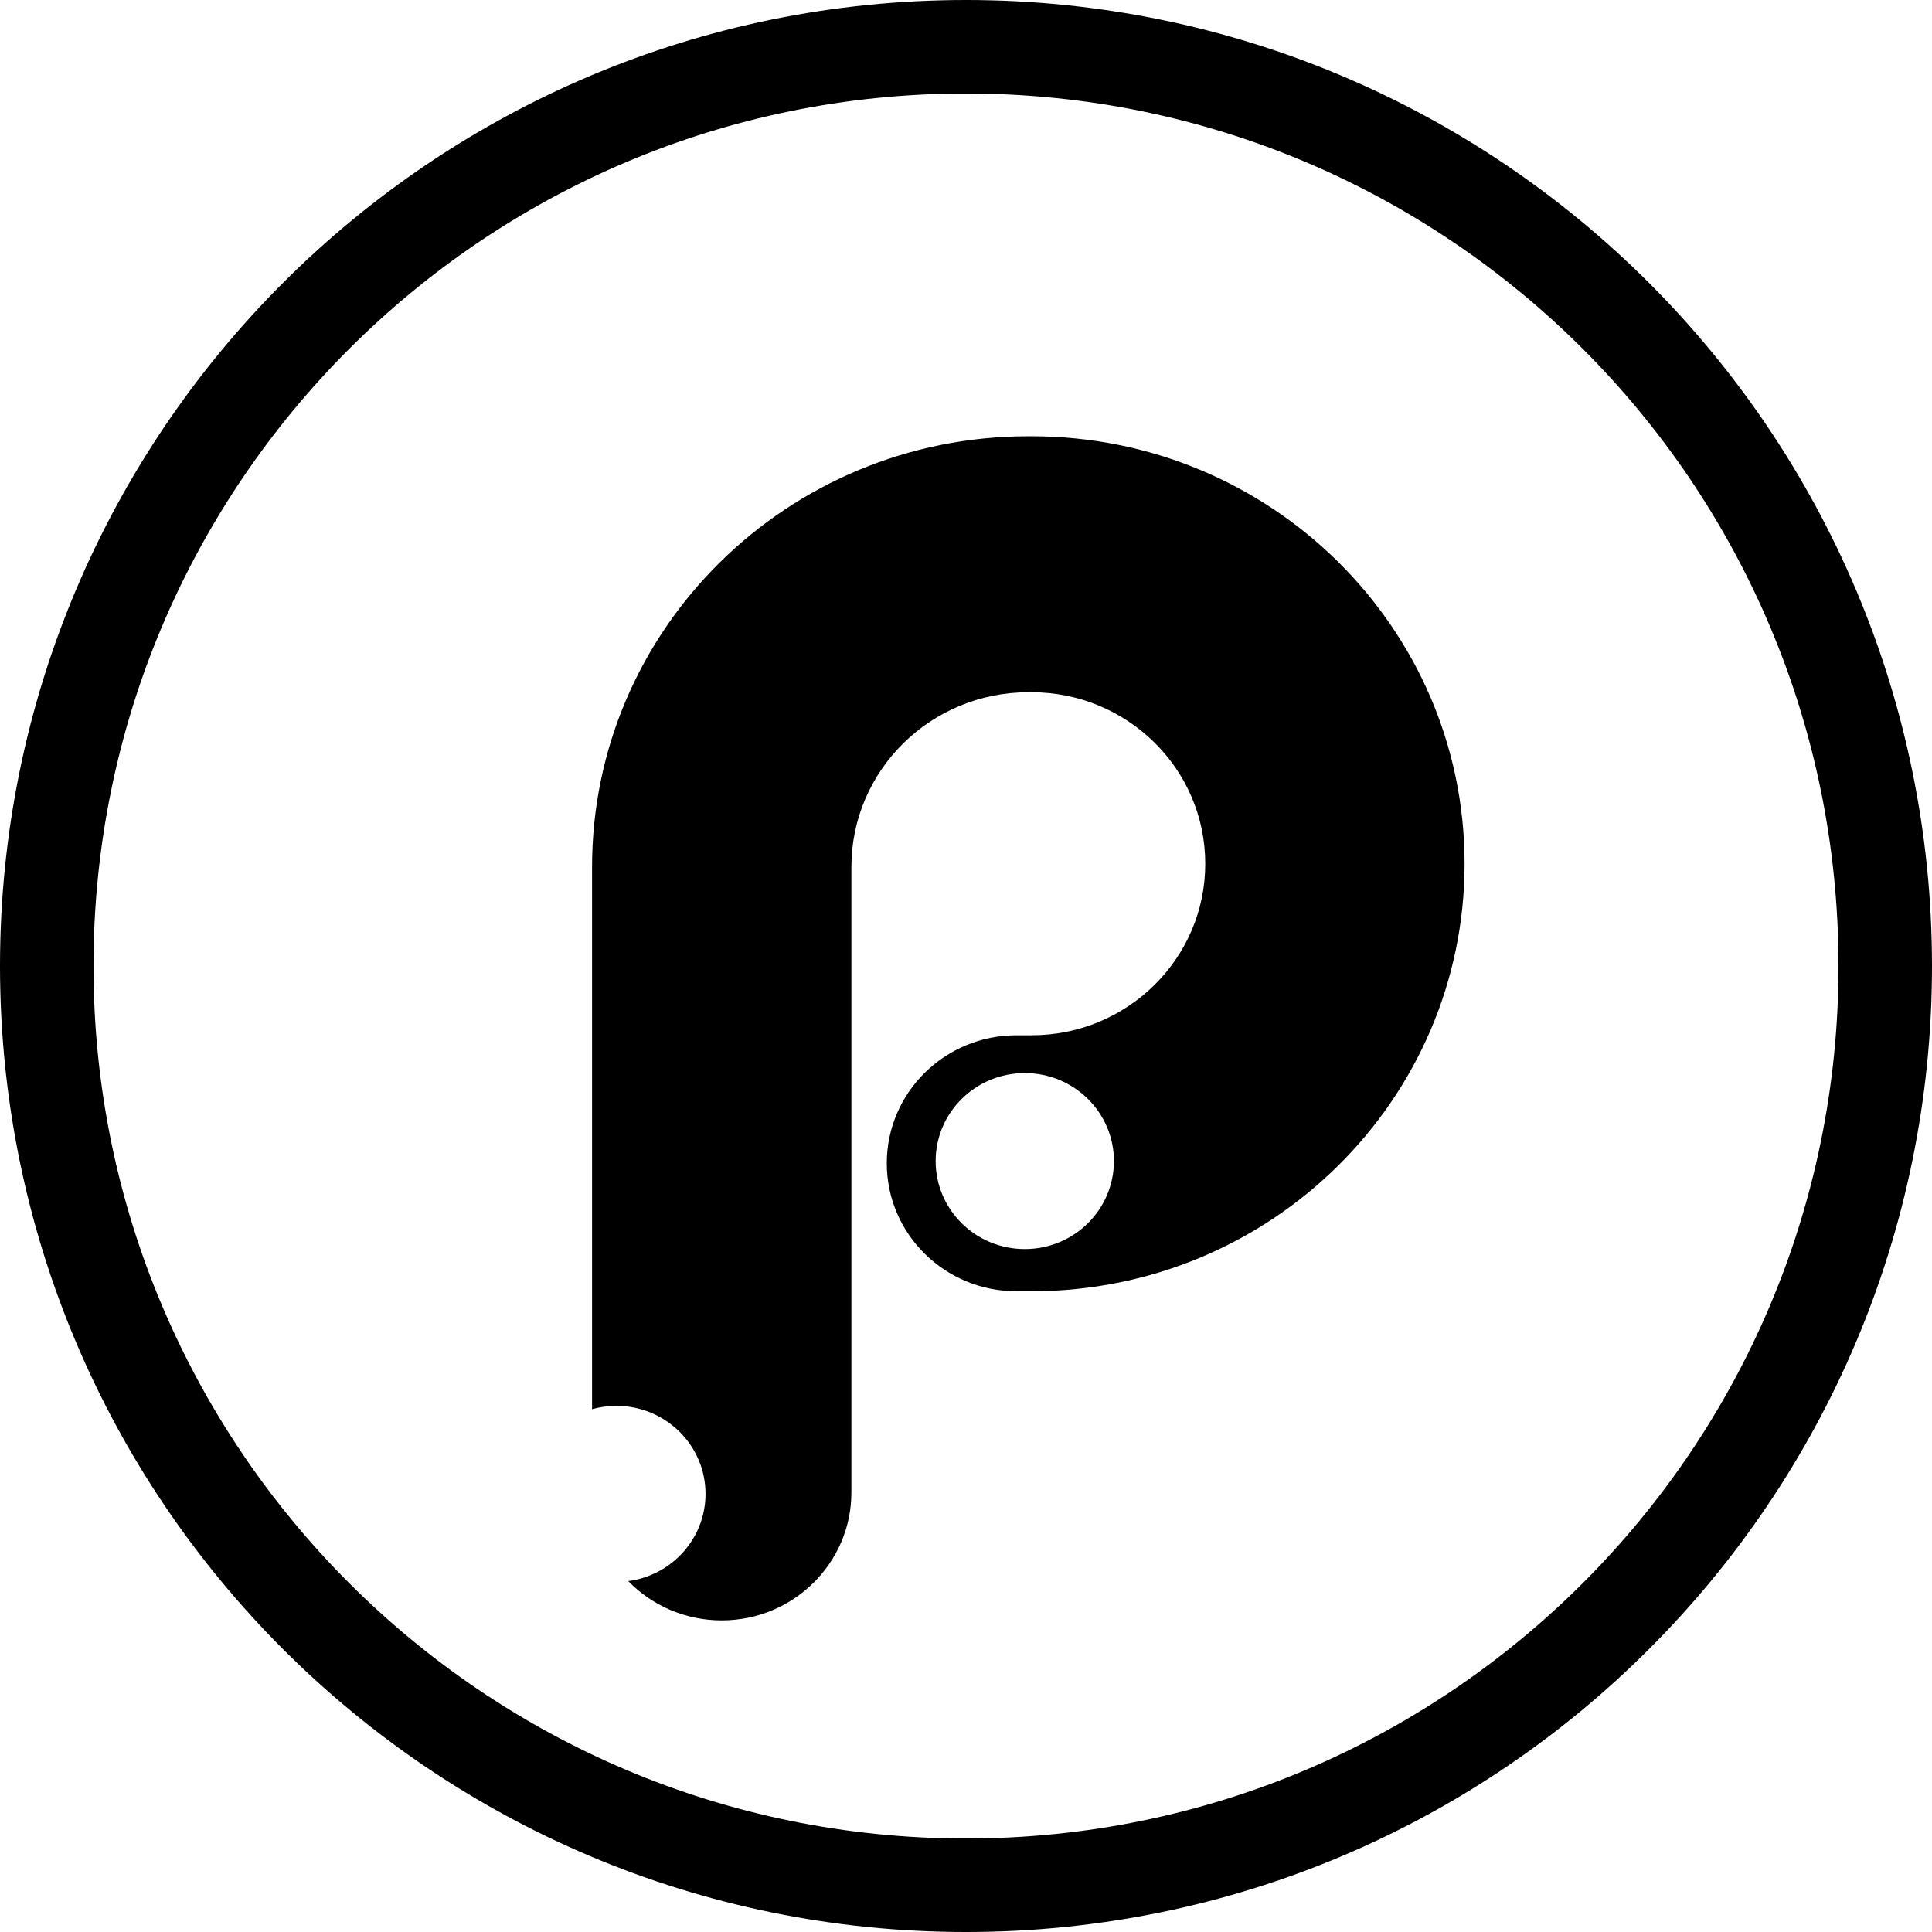
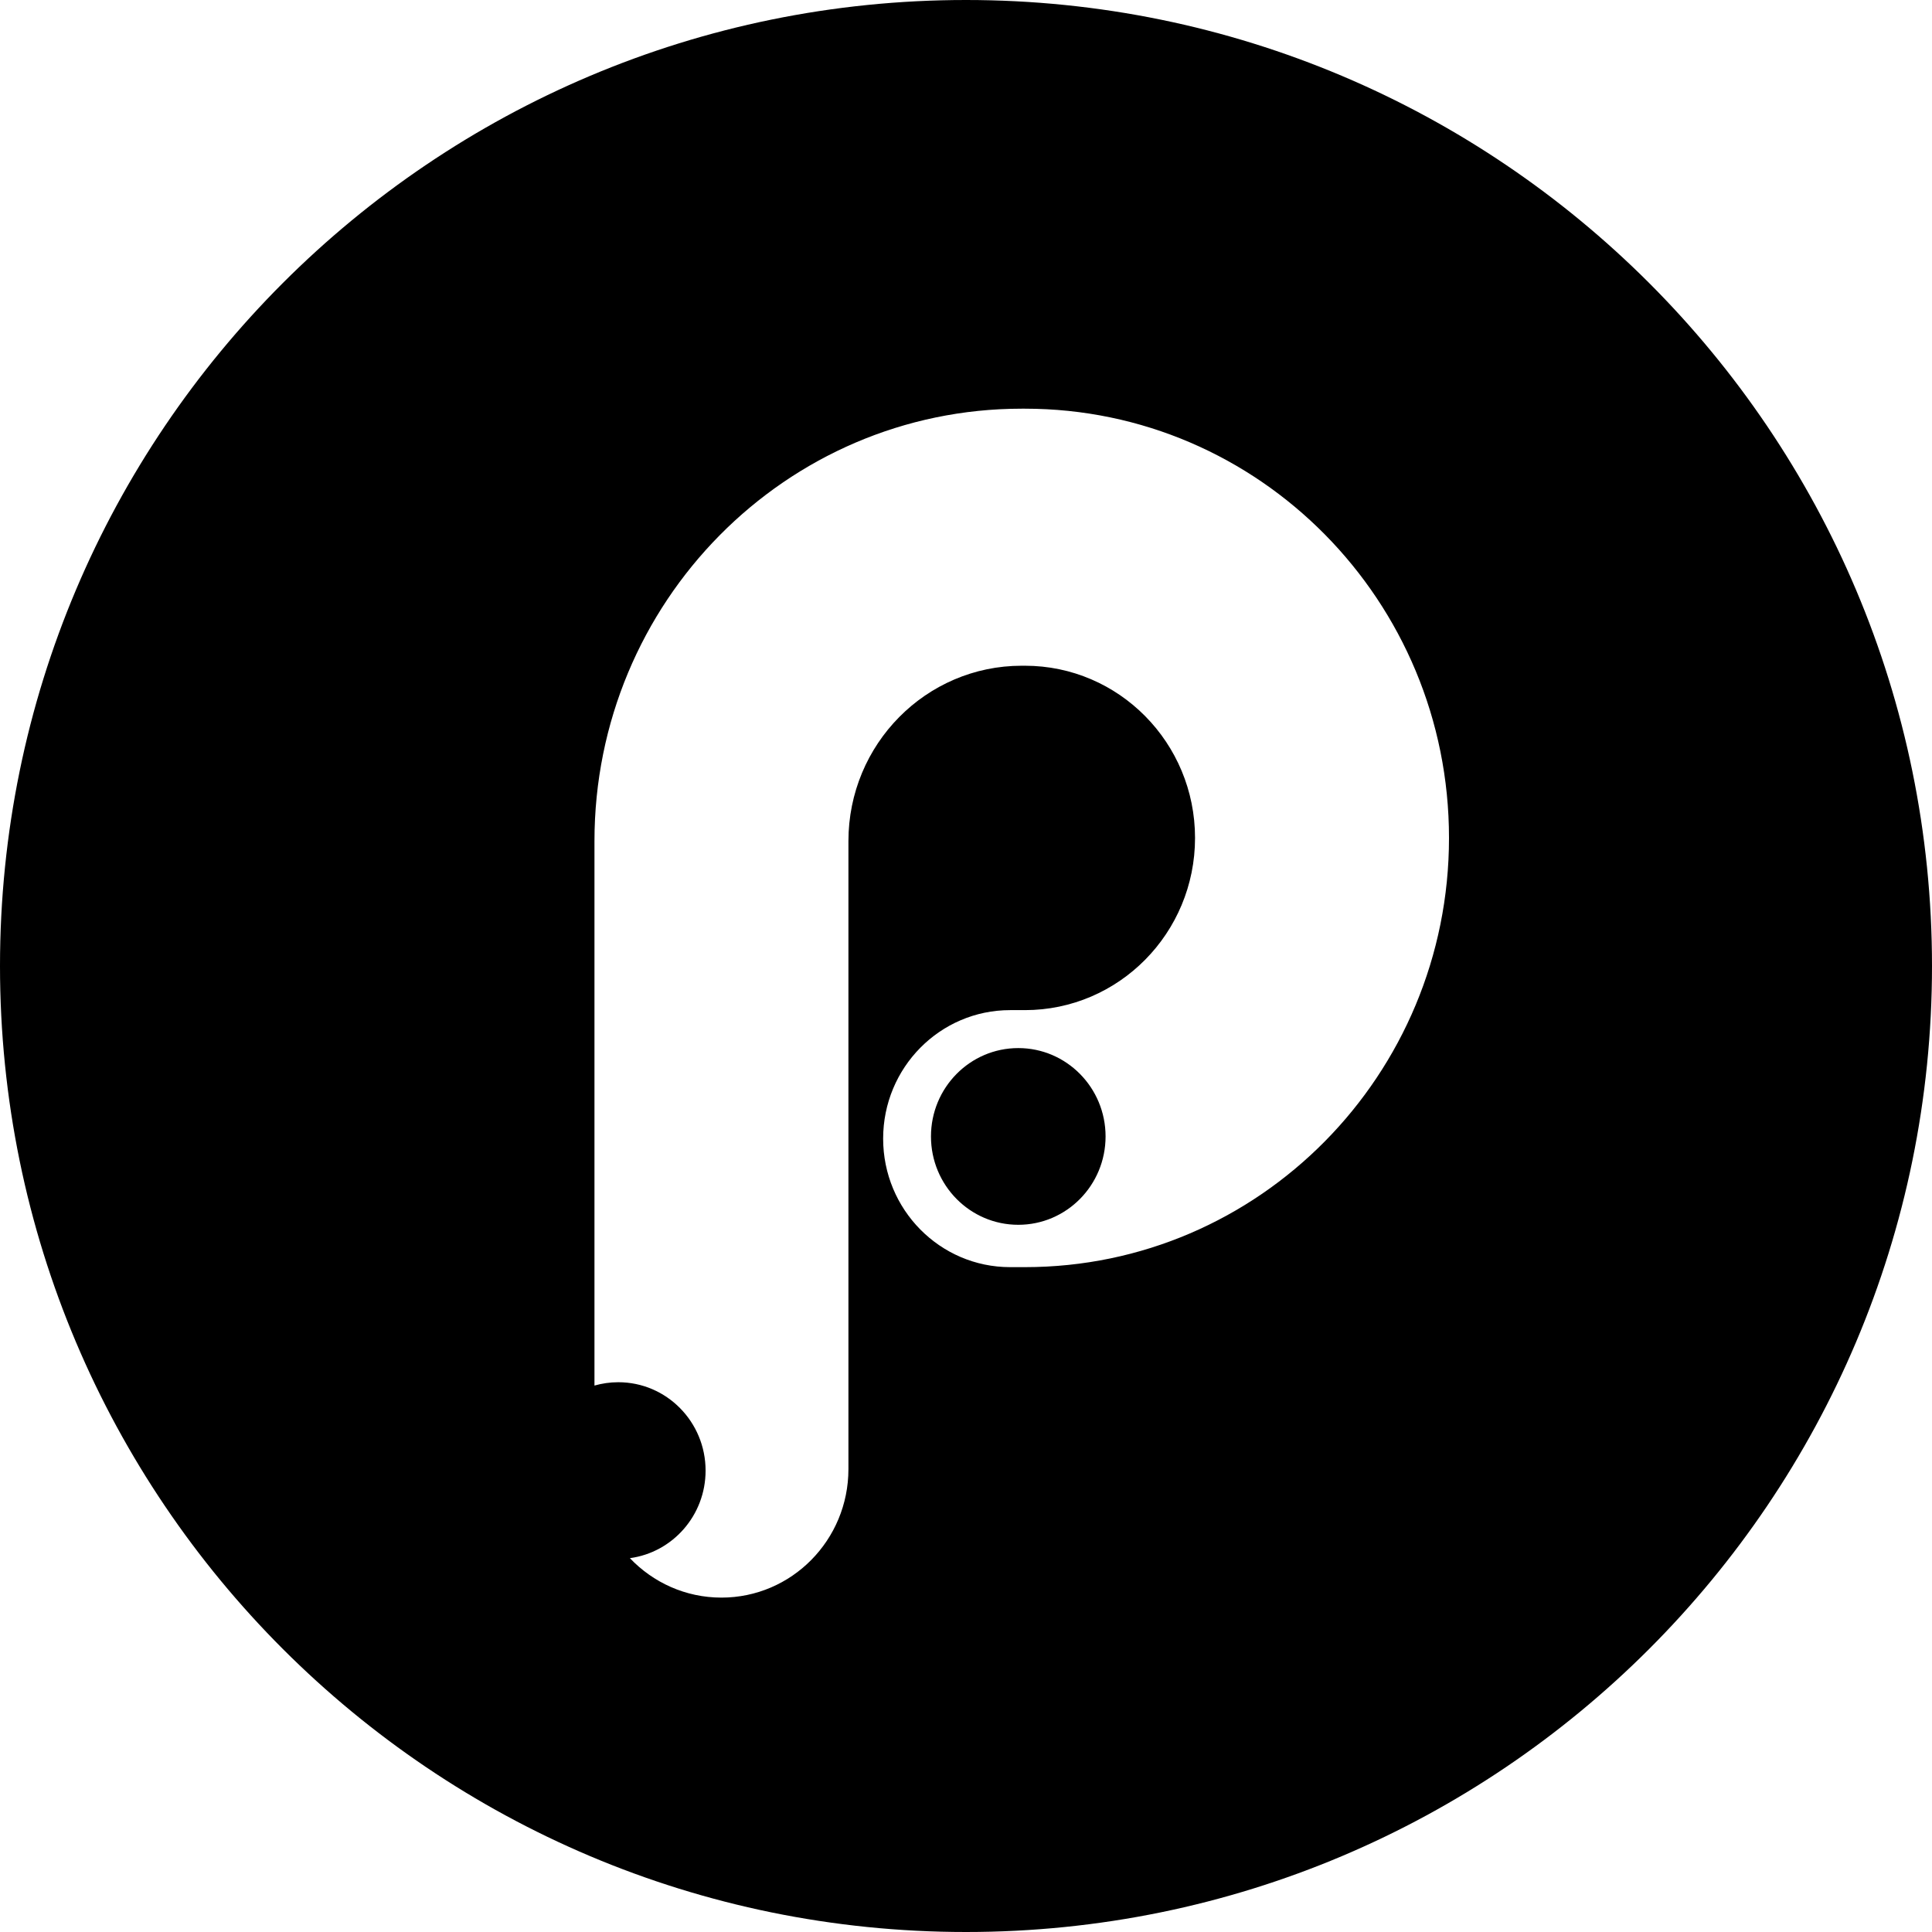
<svg xmlns="http://www.w3.org/2000/svg" width="62px" height="62px" viewBox="0 0 62 62" version="1.1">
-   <defs />
  <g id="Page-1" stroke="none" stroke-width="1" fill="none" fill-rule="evenodd">
-     <g id="Artboard-Copy-5" transform="translate(-706, -2612)">
-       <g id="Group-6" transform="translate(706, 2612)">
-         <circle id="Oval-4-Copy-2" stroke="#000000" stroke-width="3" cx="31" cy="31" r="29.5" />
-         <path d="M20.161,50.739 C21.561,50.555 22.641,49.372 22.641,47.94 C22.641,46.38 21.36,45.116 19.78,45.116 C19.51,45.116 19.248,45.153 19,45.222 L19,27.821 C19,20.188 25.268,14 33,14 L33.104,14 C40.778,14 47,20.142 47,27.719 C47,35.296 40.778,41.438 33.104,41.438 L32.619,41.438 C30.321,41.438 28.458,39.599 28.458,37.33 C28.458,35.062 30.321,33.223 32.619,33.223 L33.104,33.223 C36.182,33.223 38.678,30.759 38.678,27.719 C38.678,24.679 36.182,22.215 33.104,22.215 L33,22.215 C29.864,22.215 27.322,24.725 27.322,27.821 L27.322,47.892 C27.322,50.161 25.459,52 23.161,52 C21.982,52 20.918,51.516 20.161,50.739 Z M32.887,40.084 C34.467,40.084 35.747,38.82 35.747,37.26 C35.747,35.7 34.467,34.436 32.887,34.436 C31.307,34.436 30.026,35.7 30.026,37.26 C30.026,38.82 31.307,40.084 32.887,40.084 Z" id="Combined-Shape-Copy-2" fill="#000000" fill-rule="nonzero" />
-       </g>
+     <g id="Artboard-Copy-5" transform="translate(-320, -2390)" fill="#000000">
+       <path d="M351,2390 C368.121,2390 382,2403.879 382,2421 C382,2438.121 368.121,2452 351,2452 C333.879,2452 320,2438.121 320,2421 C320,2403.879 333.879,2390 351,2390 Z M352.89,2403.115 L352.789,2403.115 C345.216,2403.115 339.077,2409.328 339.077,2416.993 L339.077,2416.993 L339.077,2434.464 C339.32,2434.395 339.576,2434.357 339.841,2434.357 C341.389,2434.357 342.643,2435.627 342.643,2437.193 C342.643,2438.631 341.586,2439.818 340.214,2440.003 C340.956,2440.783 341.998,2441.269 343.152,2441.269 C345.403,2441.269 347.227,2439.423 347.227,2437.145 L347.227,2437.145 L347.227,2416.993 C347.227,2413.884 349.717,2411.364 352.789,2411.364 L352.789,2411.364 L352.89,2411.364 C355.905,2411.364 358.35,2413.838 358.35,2416.89 C358.35,2419.942 355.905,2422.416 352.89,2422.416 L352.89,2422.416 L352.416,2422.416 C350.165,2422.416 348.341,2424.262 348.341,2426.54 C348.341,2428.818 350.165,2430.664 352.416,2430.664 L352.416,2430.664 L352.89,2430.664 C360.407,2430.664 366.5,2424.497 366.5,2416.89 C366.5,2409.282 360.407,2403.115 352.89,2403.115 L352.89,2403.115 Z M352.678,2423.634 C354.225,2423.634 355.479,2424.904 355.479,2426.47 C355.479,2428.036 354.225,2429.305 352.678,2429.305 C351.13,2429.305 349.876,2428.036 349.876,2426.47 C349.876,2424.904 351.13,2423.634 352.678,2423.634 Z" id="Combined-Shape-Copy-4" />
    </g>
  </g>
</svg>
